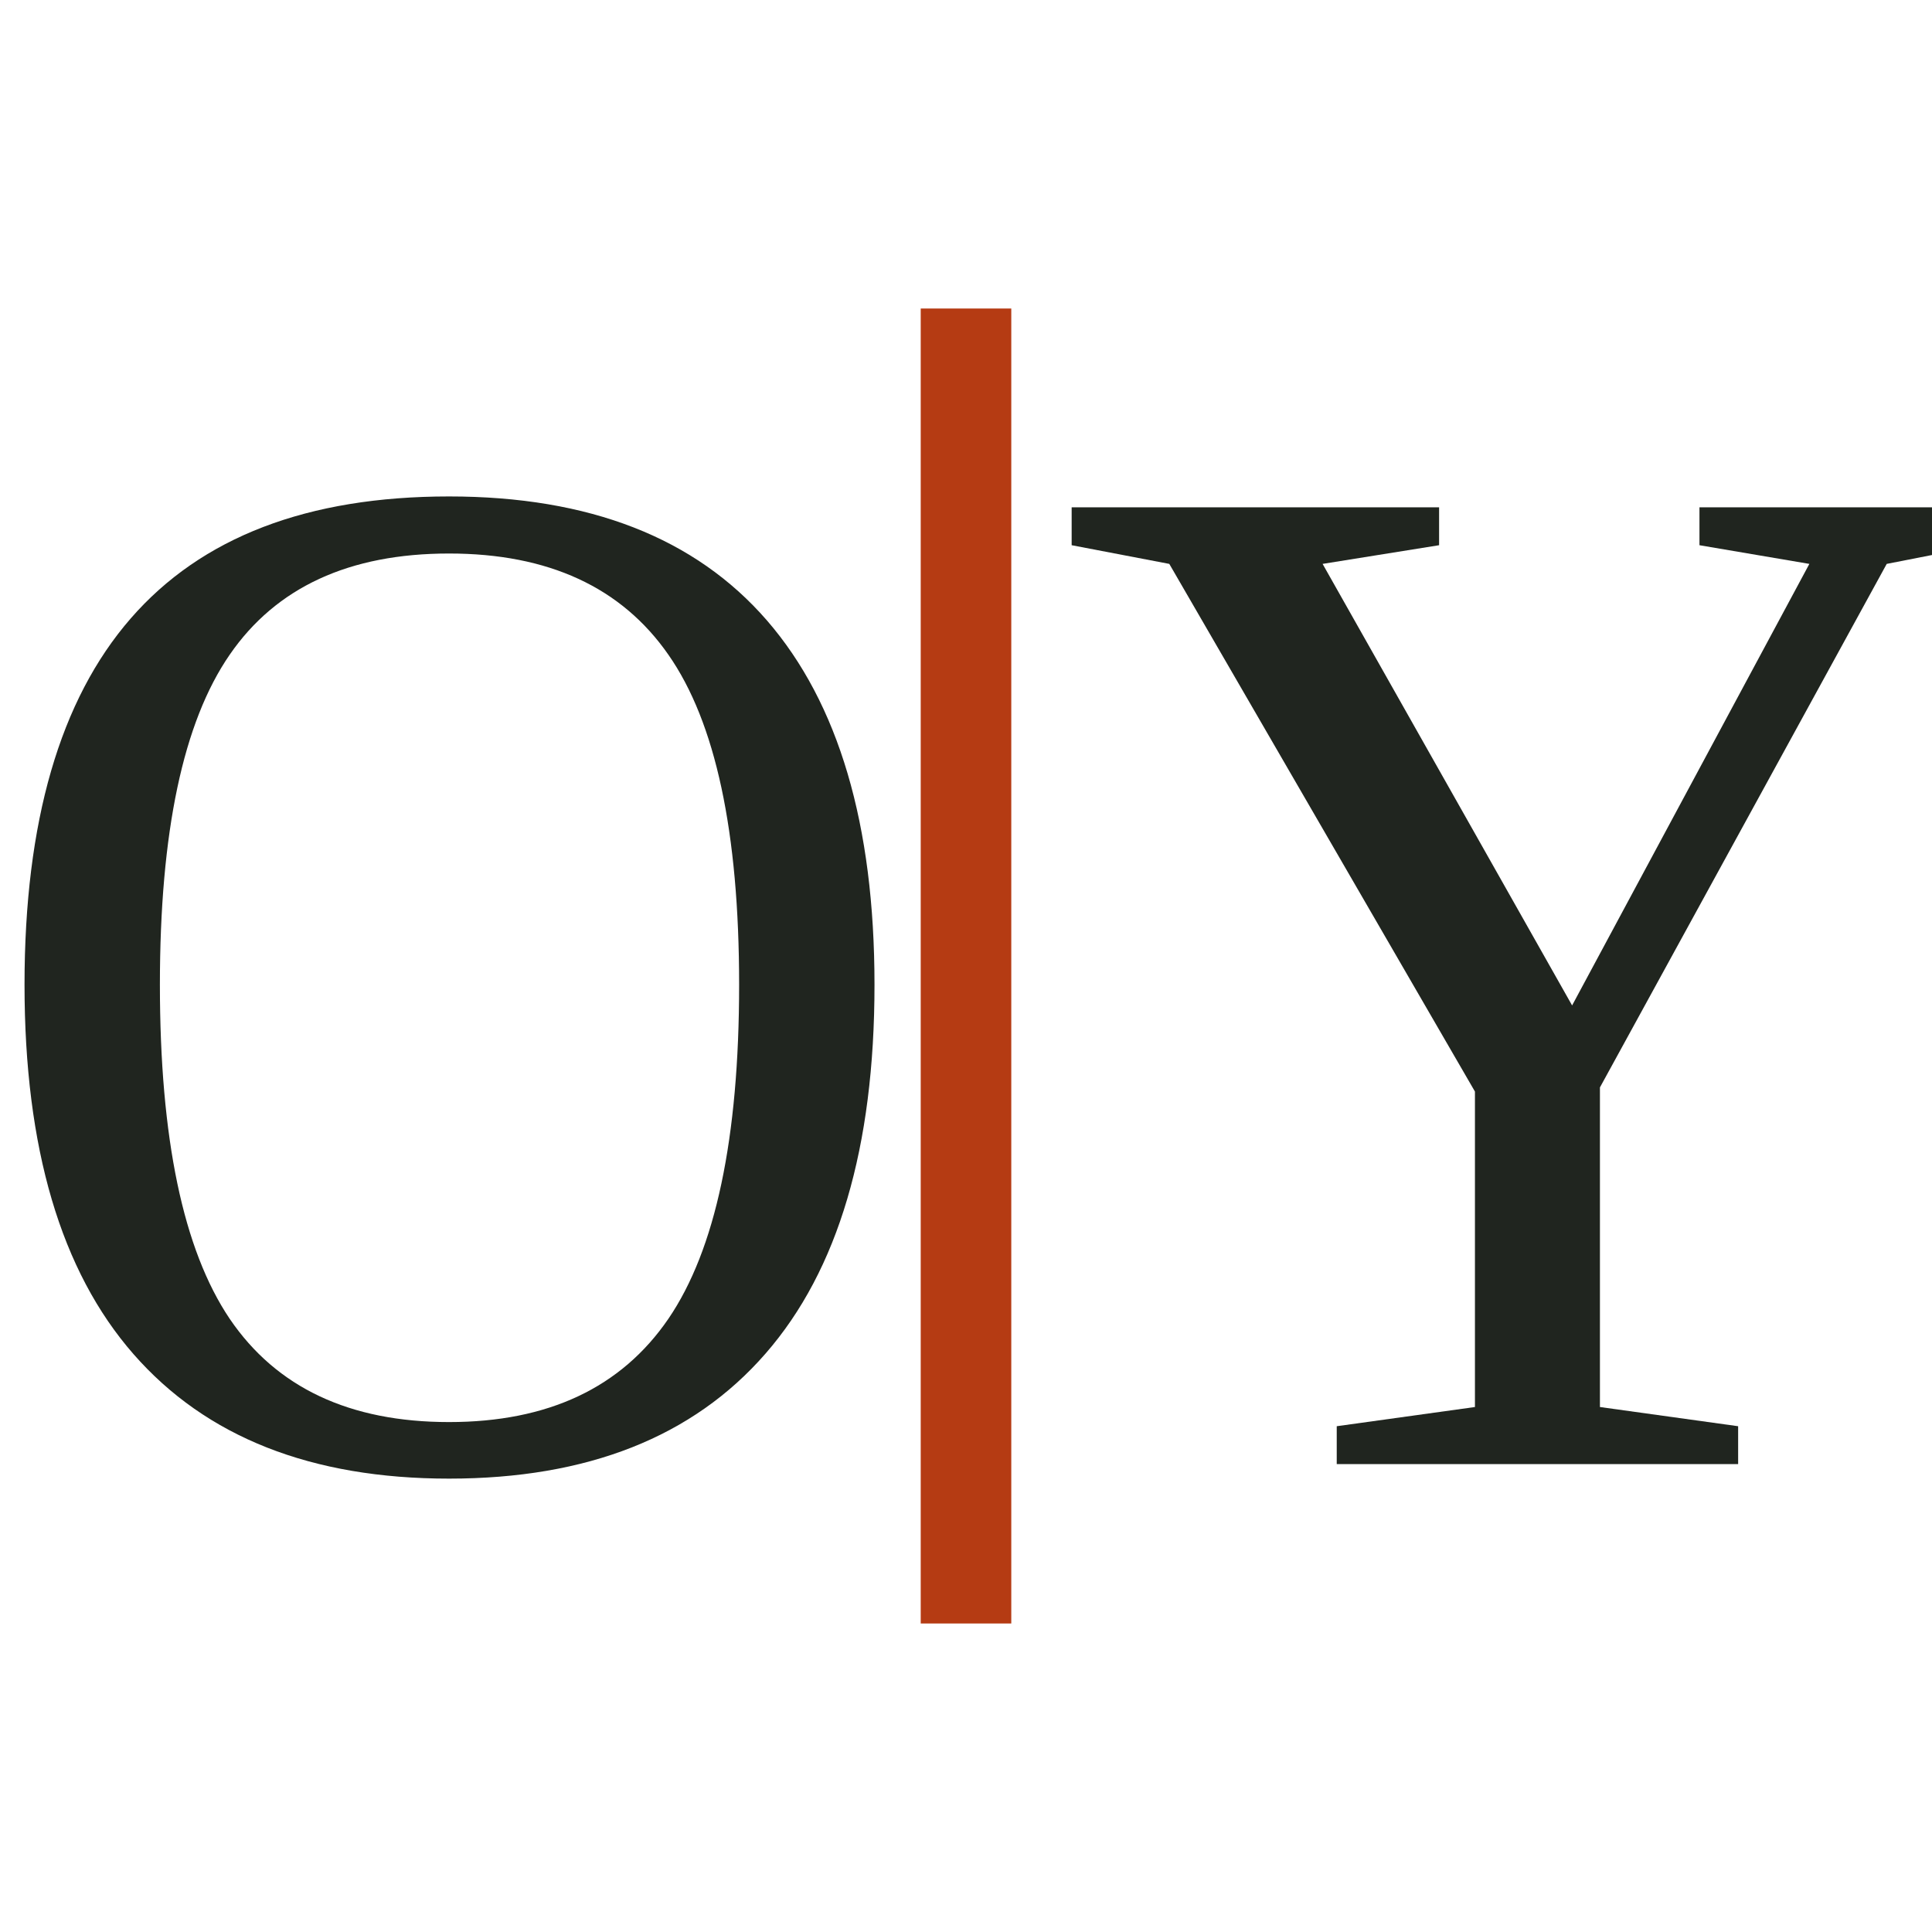
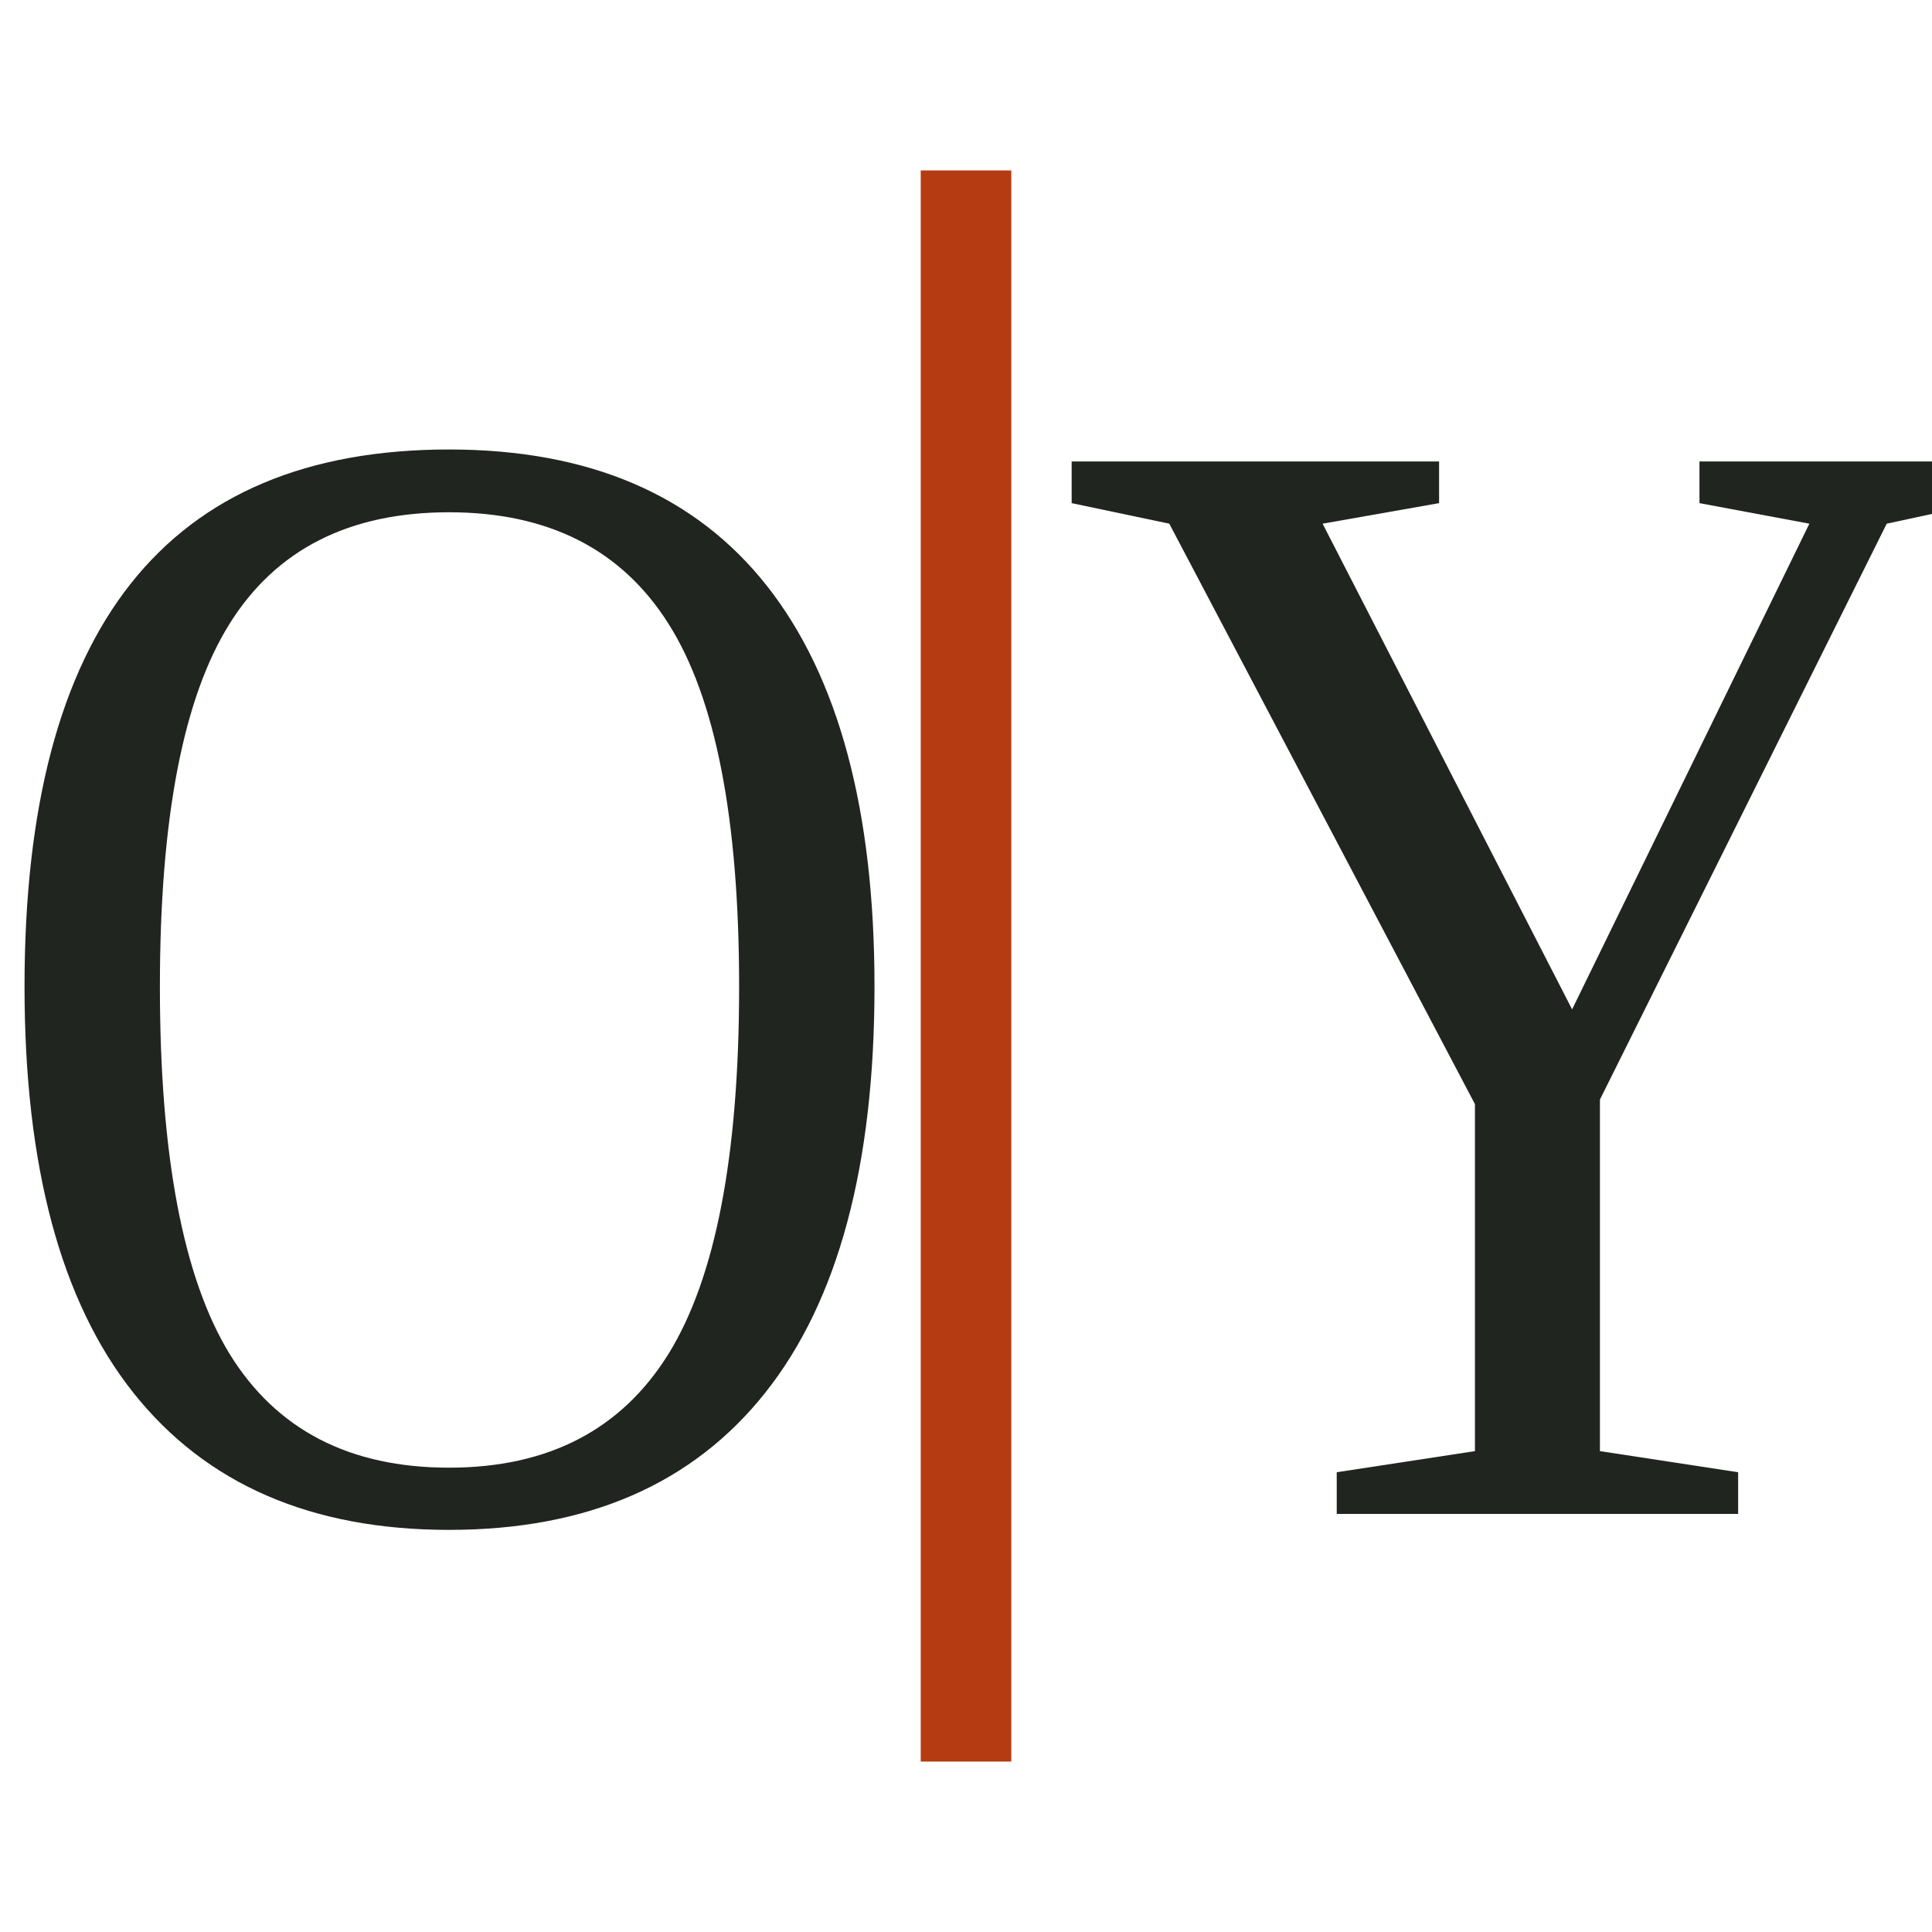
<svg xmlns="http://www.w3.org/2000/svg" viewBox="0 0 64 64">
-   <g transform="translate(0 -3.2) scale(1 1.1)">
+   <g transform="translate(0 -6.72) scale(1 1.21)">
    <g fill="#20251f" font-family="Georgia, 'Times New Roman', serif" font-size="44" font-weight="400">
      <text x="-1" y="47">O</text>
      <text x="35" y="47">Y</text>
    </g>
-     <path d="M32 14v36" transform="translate(0 -3.2) scale(1 1.1)" fill="none" stroke="#b53b13" stroke-width="3" />
+     <path d="M32 14v36" transform="translate(0 -6.72) scale(1 1.21)" fill="none" stroke="#b53b13" stroke-width="3" />
  </g>
</svg>
